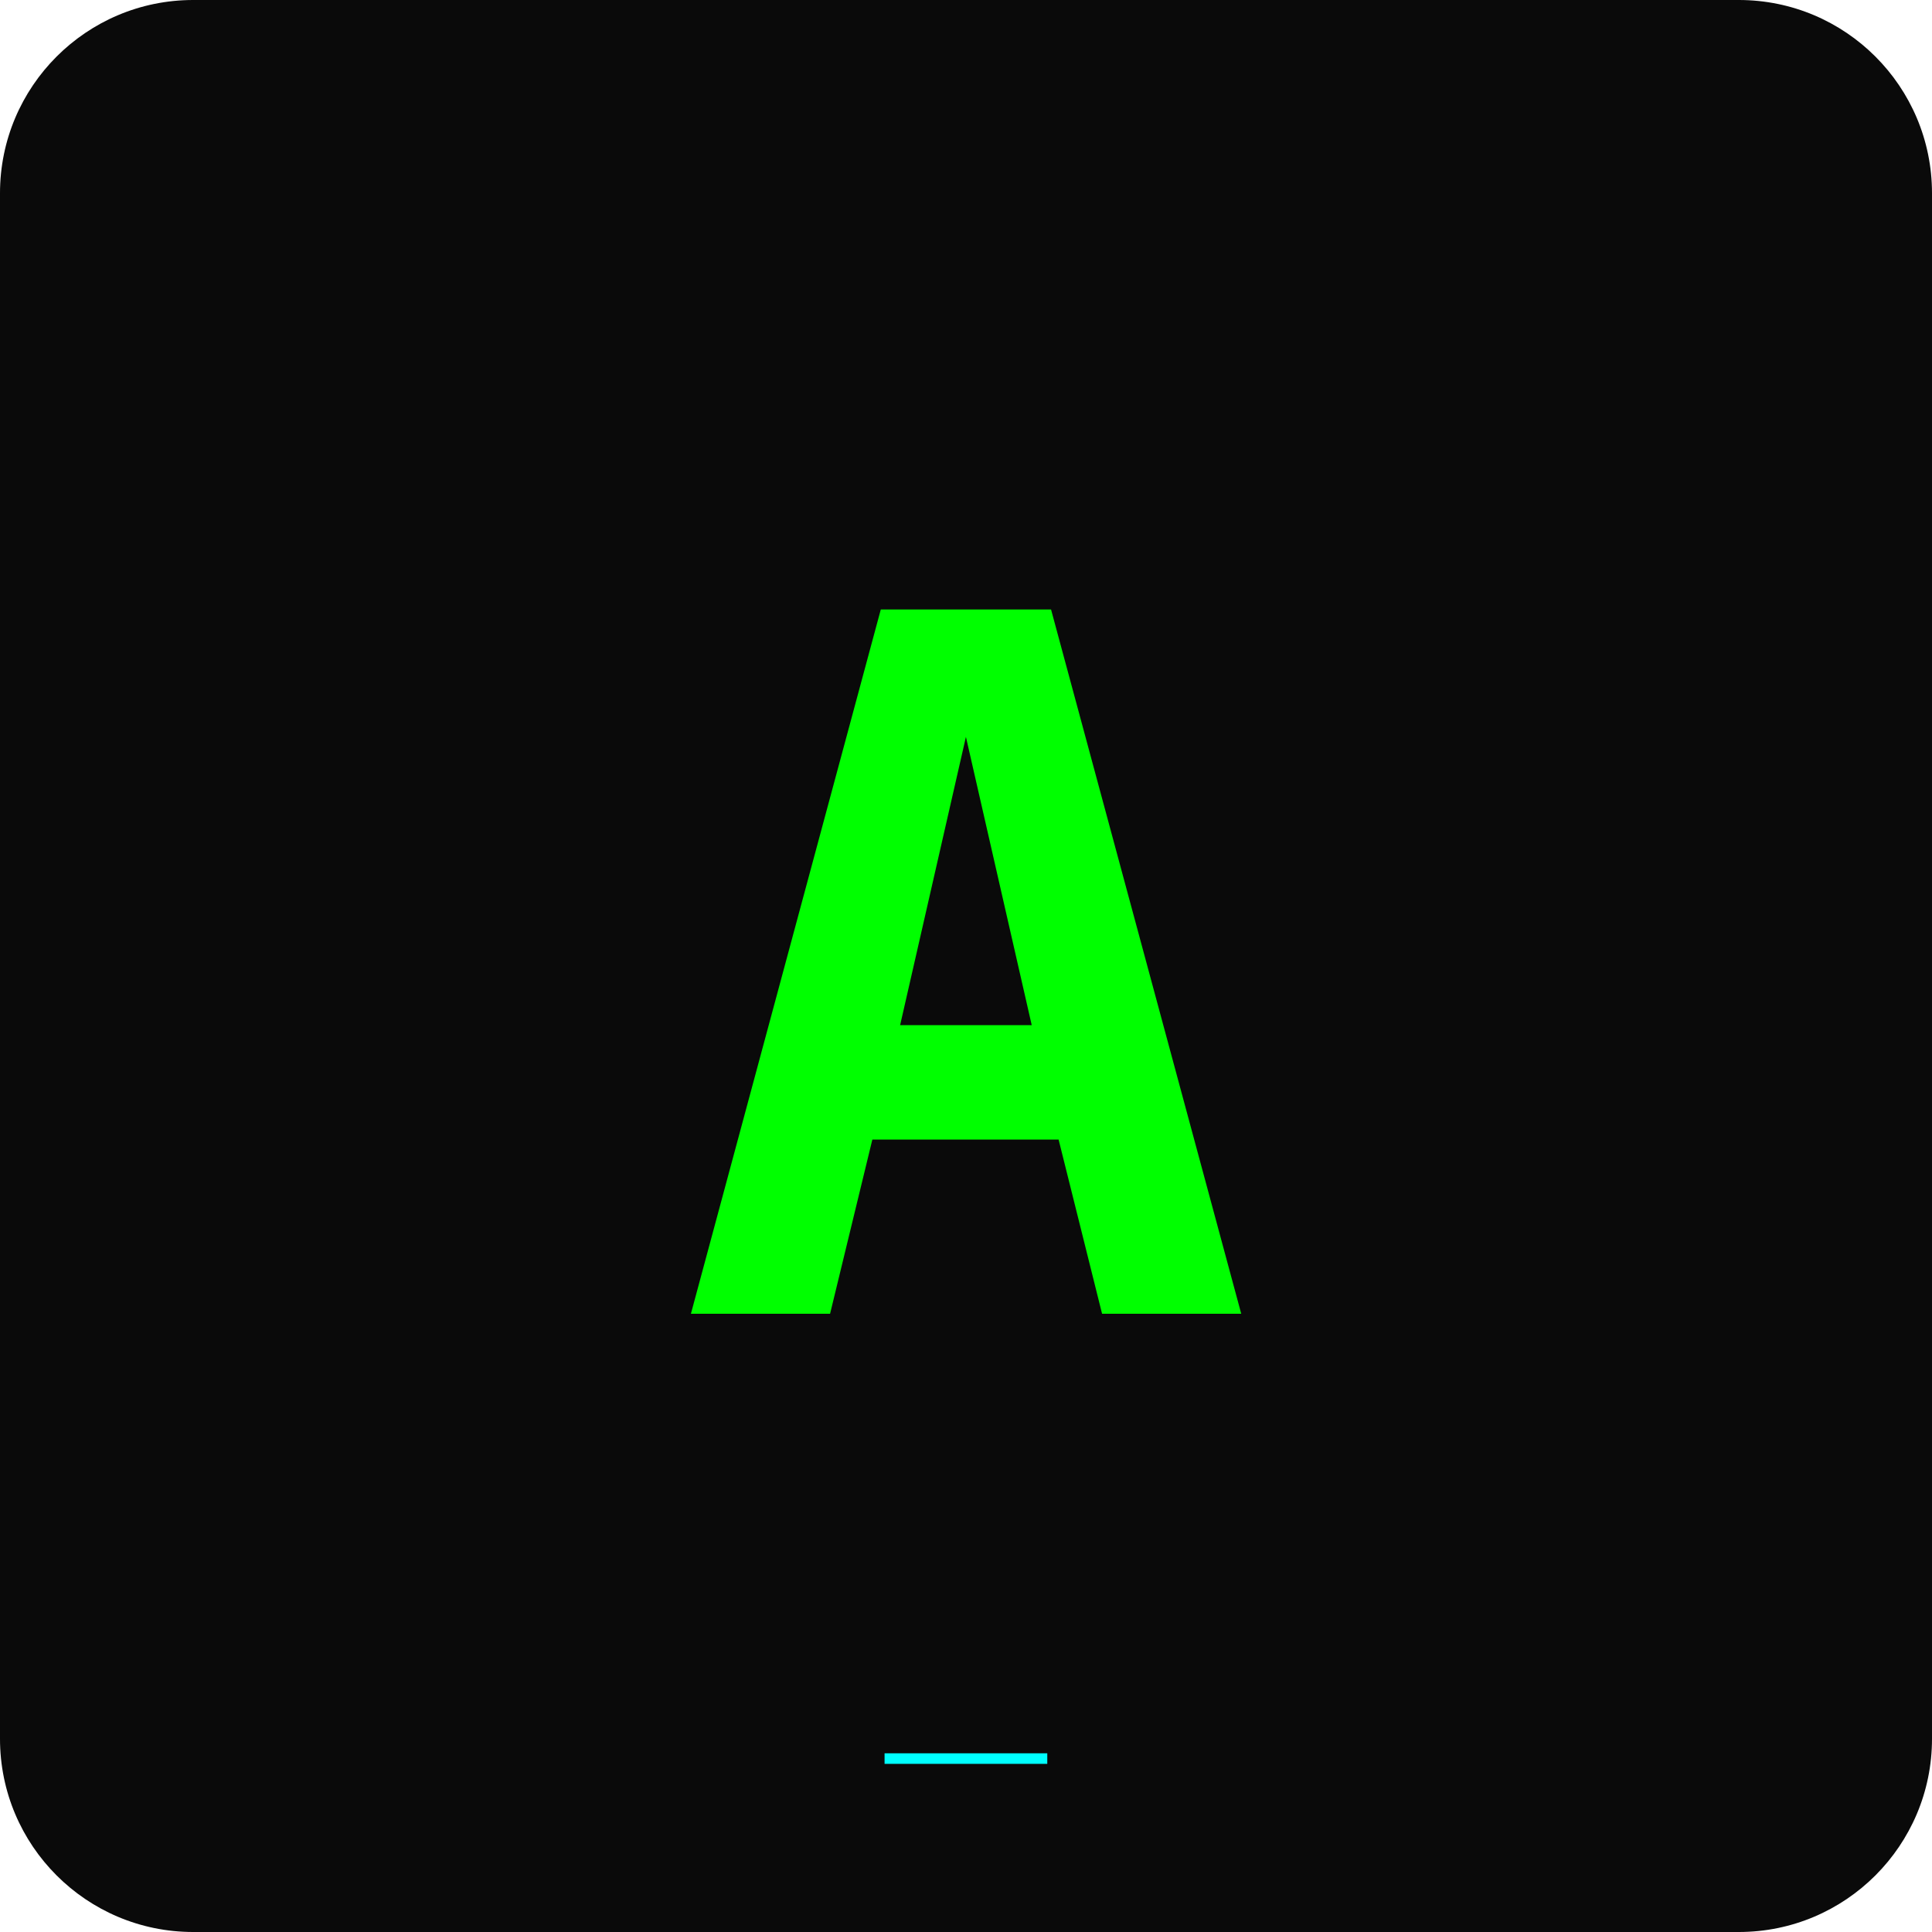
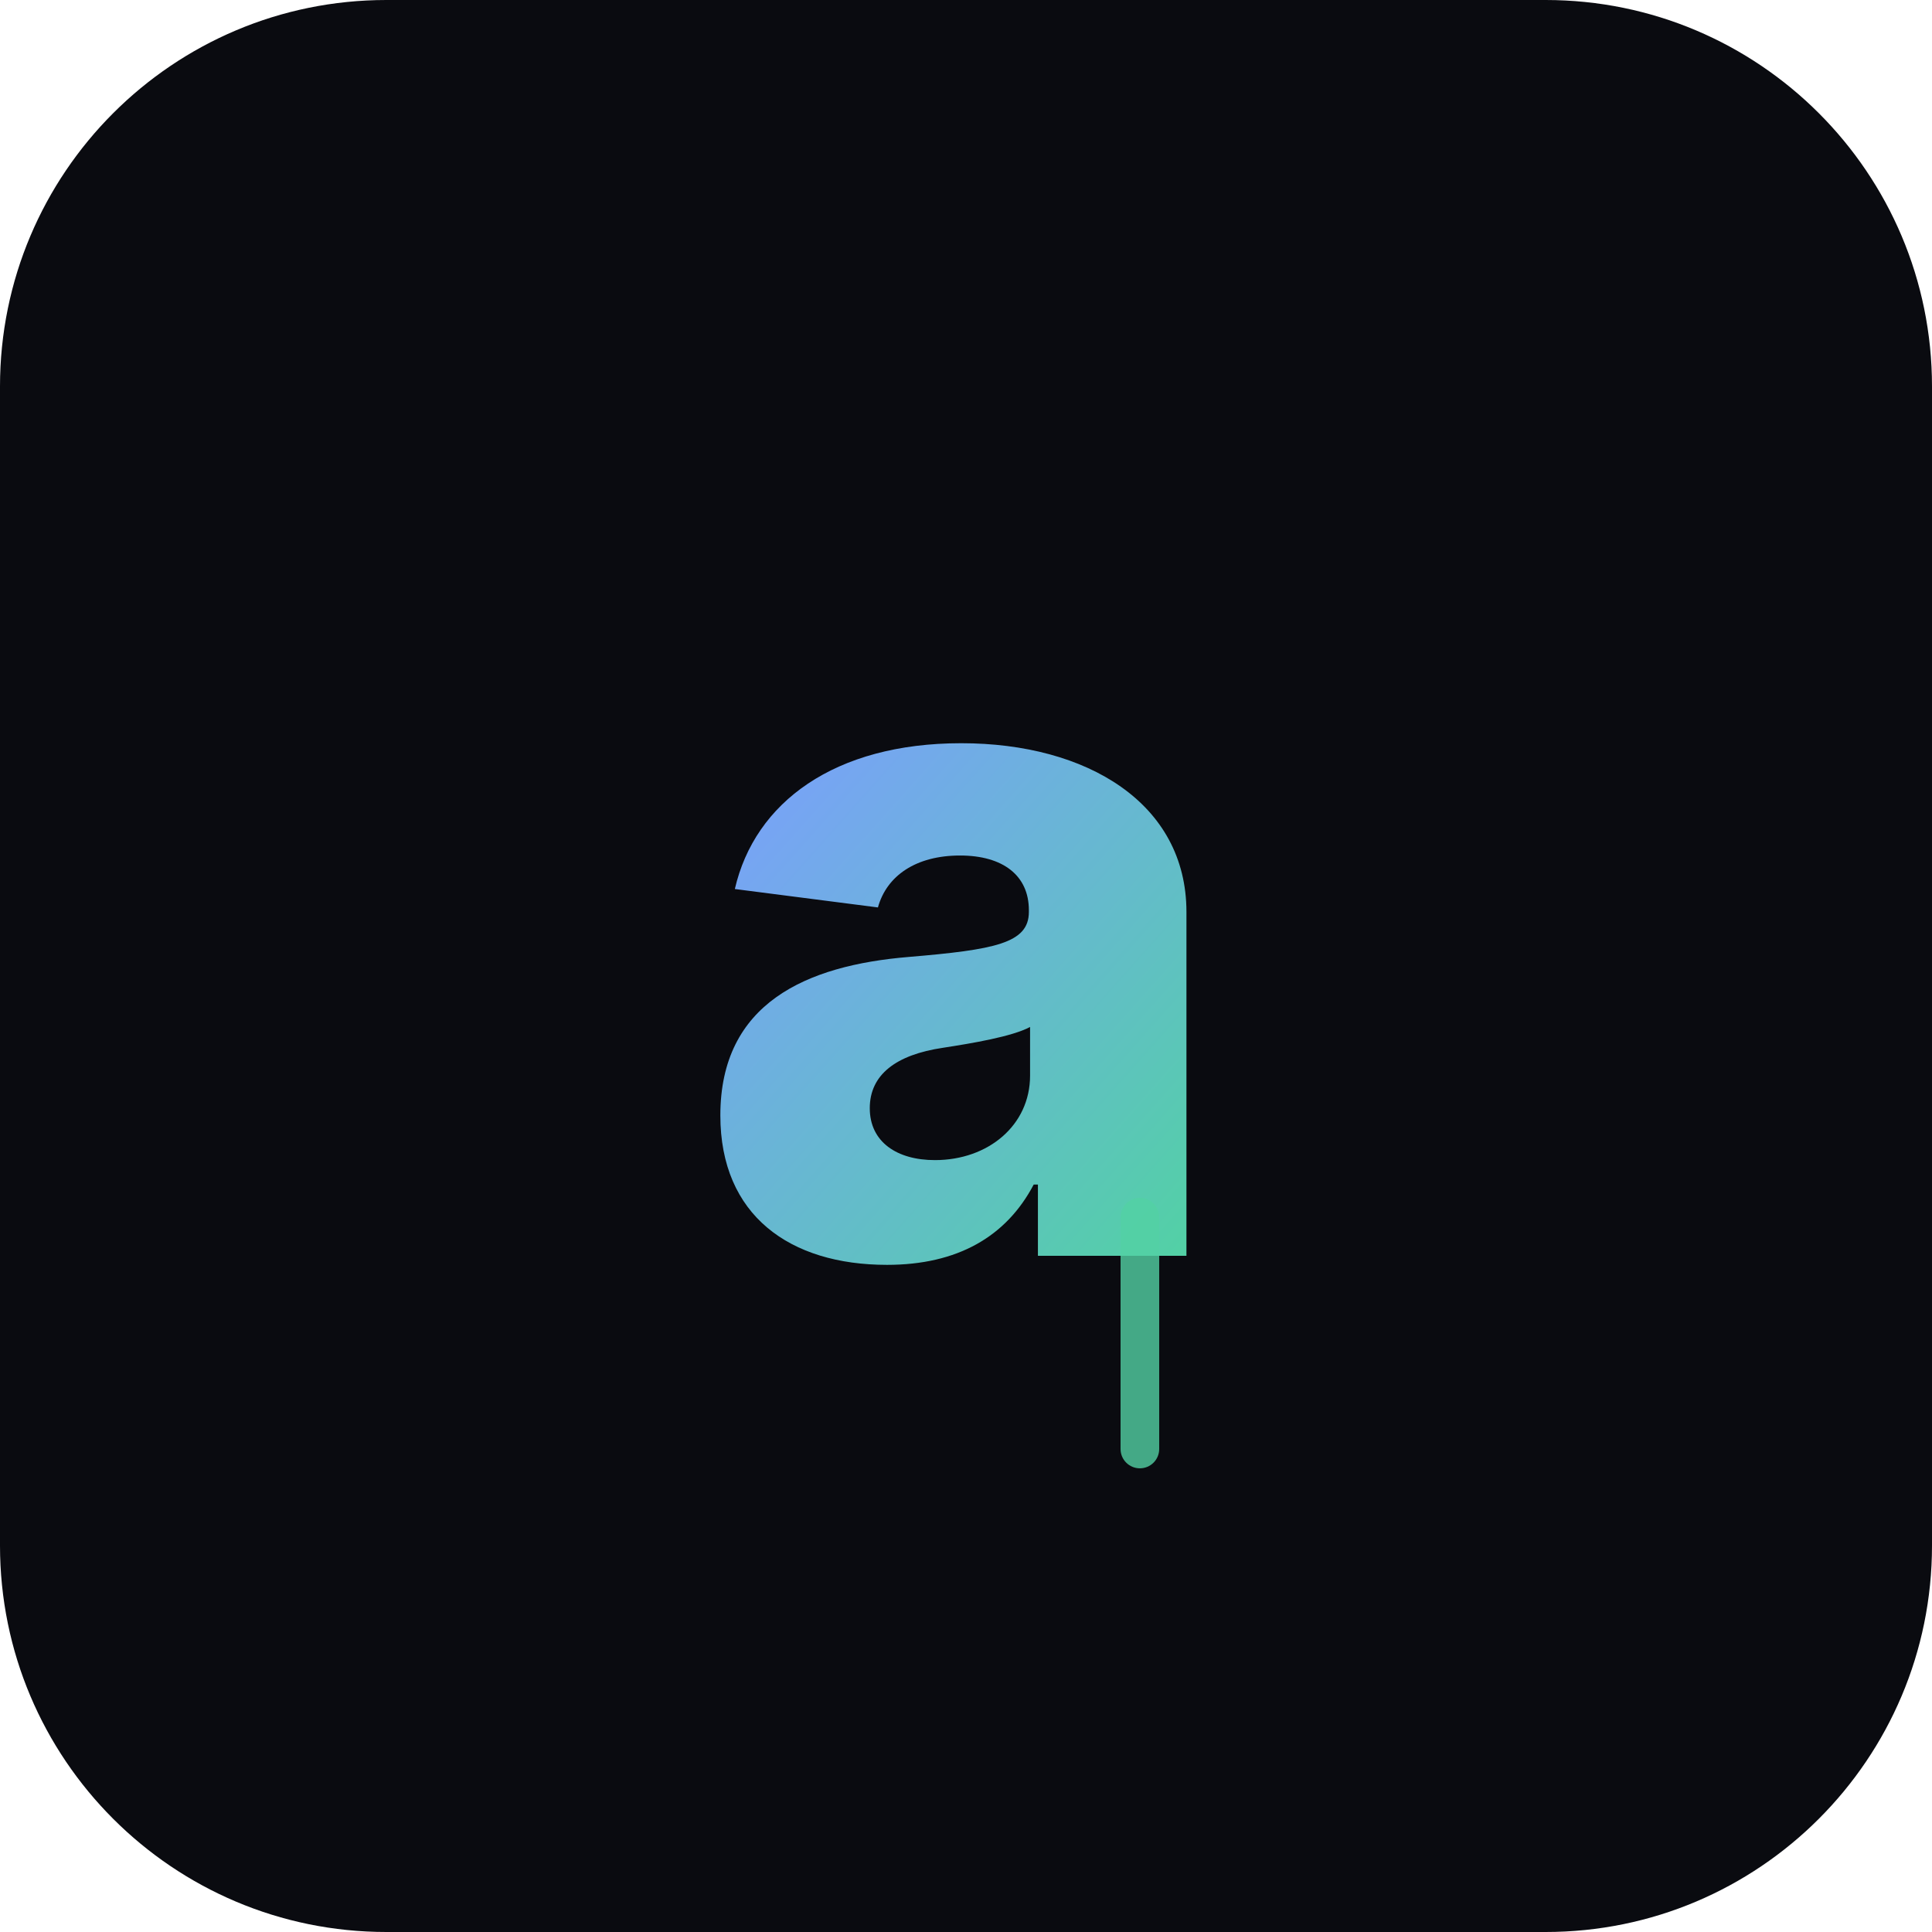
<svg xmlns="http://www.w3.org/2000/svg" viewBox="0 0 100 100">
-   <rect width="100" height="100" rx="10" fill="#0a0a0a" />
-   <text x="50" y="68" font-family="monospace" font-size="50" font-weight="bold" fill="#00ff00" text-anchor="middle">A</text>
-   <text x="50" y="88" font-family="monospace" font-size="14" fill="#00ffff" text-anchor="middle">_</text>
+   <defs>
+     <linearGradient id="g" x1="0" y1="0" x2="1" y2="1">
+       <stop offset="0" stop-color="#7c9eff" />
+       <stop offset="1" stop-color="#52d1a4" />
+     </linearGradient>
+   </defs>
+   <rect width="100" height="100" rx="20" fill="#0a0b10" />
+   <text x="50" y="65" font-family="Inter, system-ui, sans-serif" font-size="48" font-weight="800" fill="url(#g)" text-anchor="middle">a</text>
+   <rect x="58" y="62" width="2" height="14" rx="1" fill="#52d1a4" opacity="0.8">
+     
+   </rect>
</svg>
